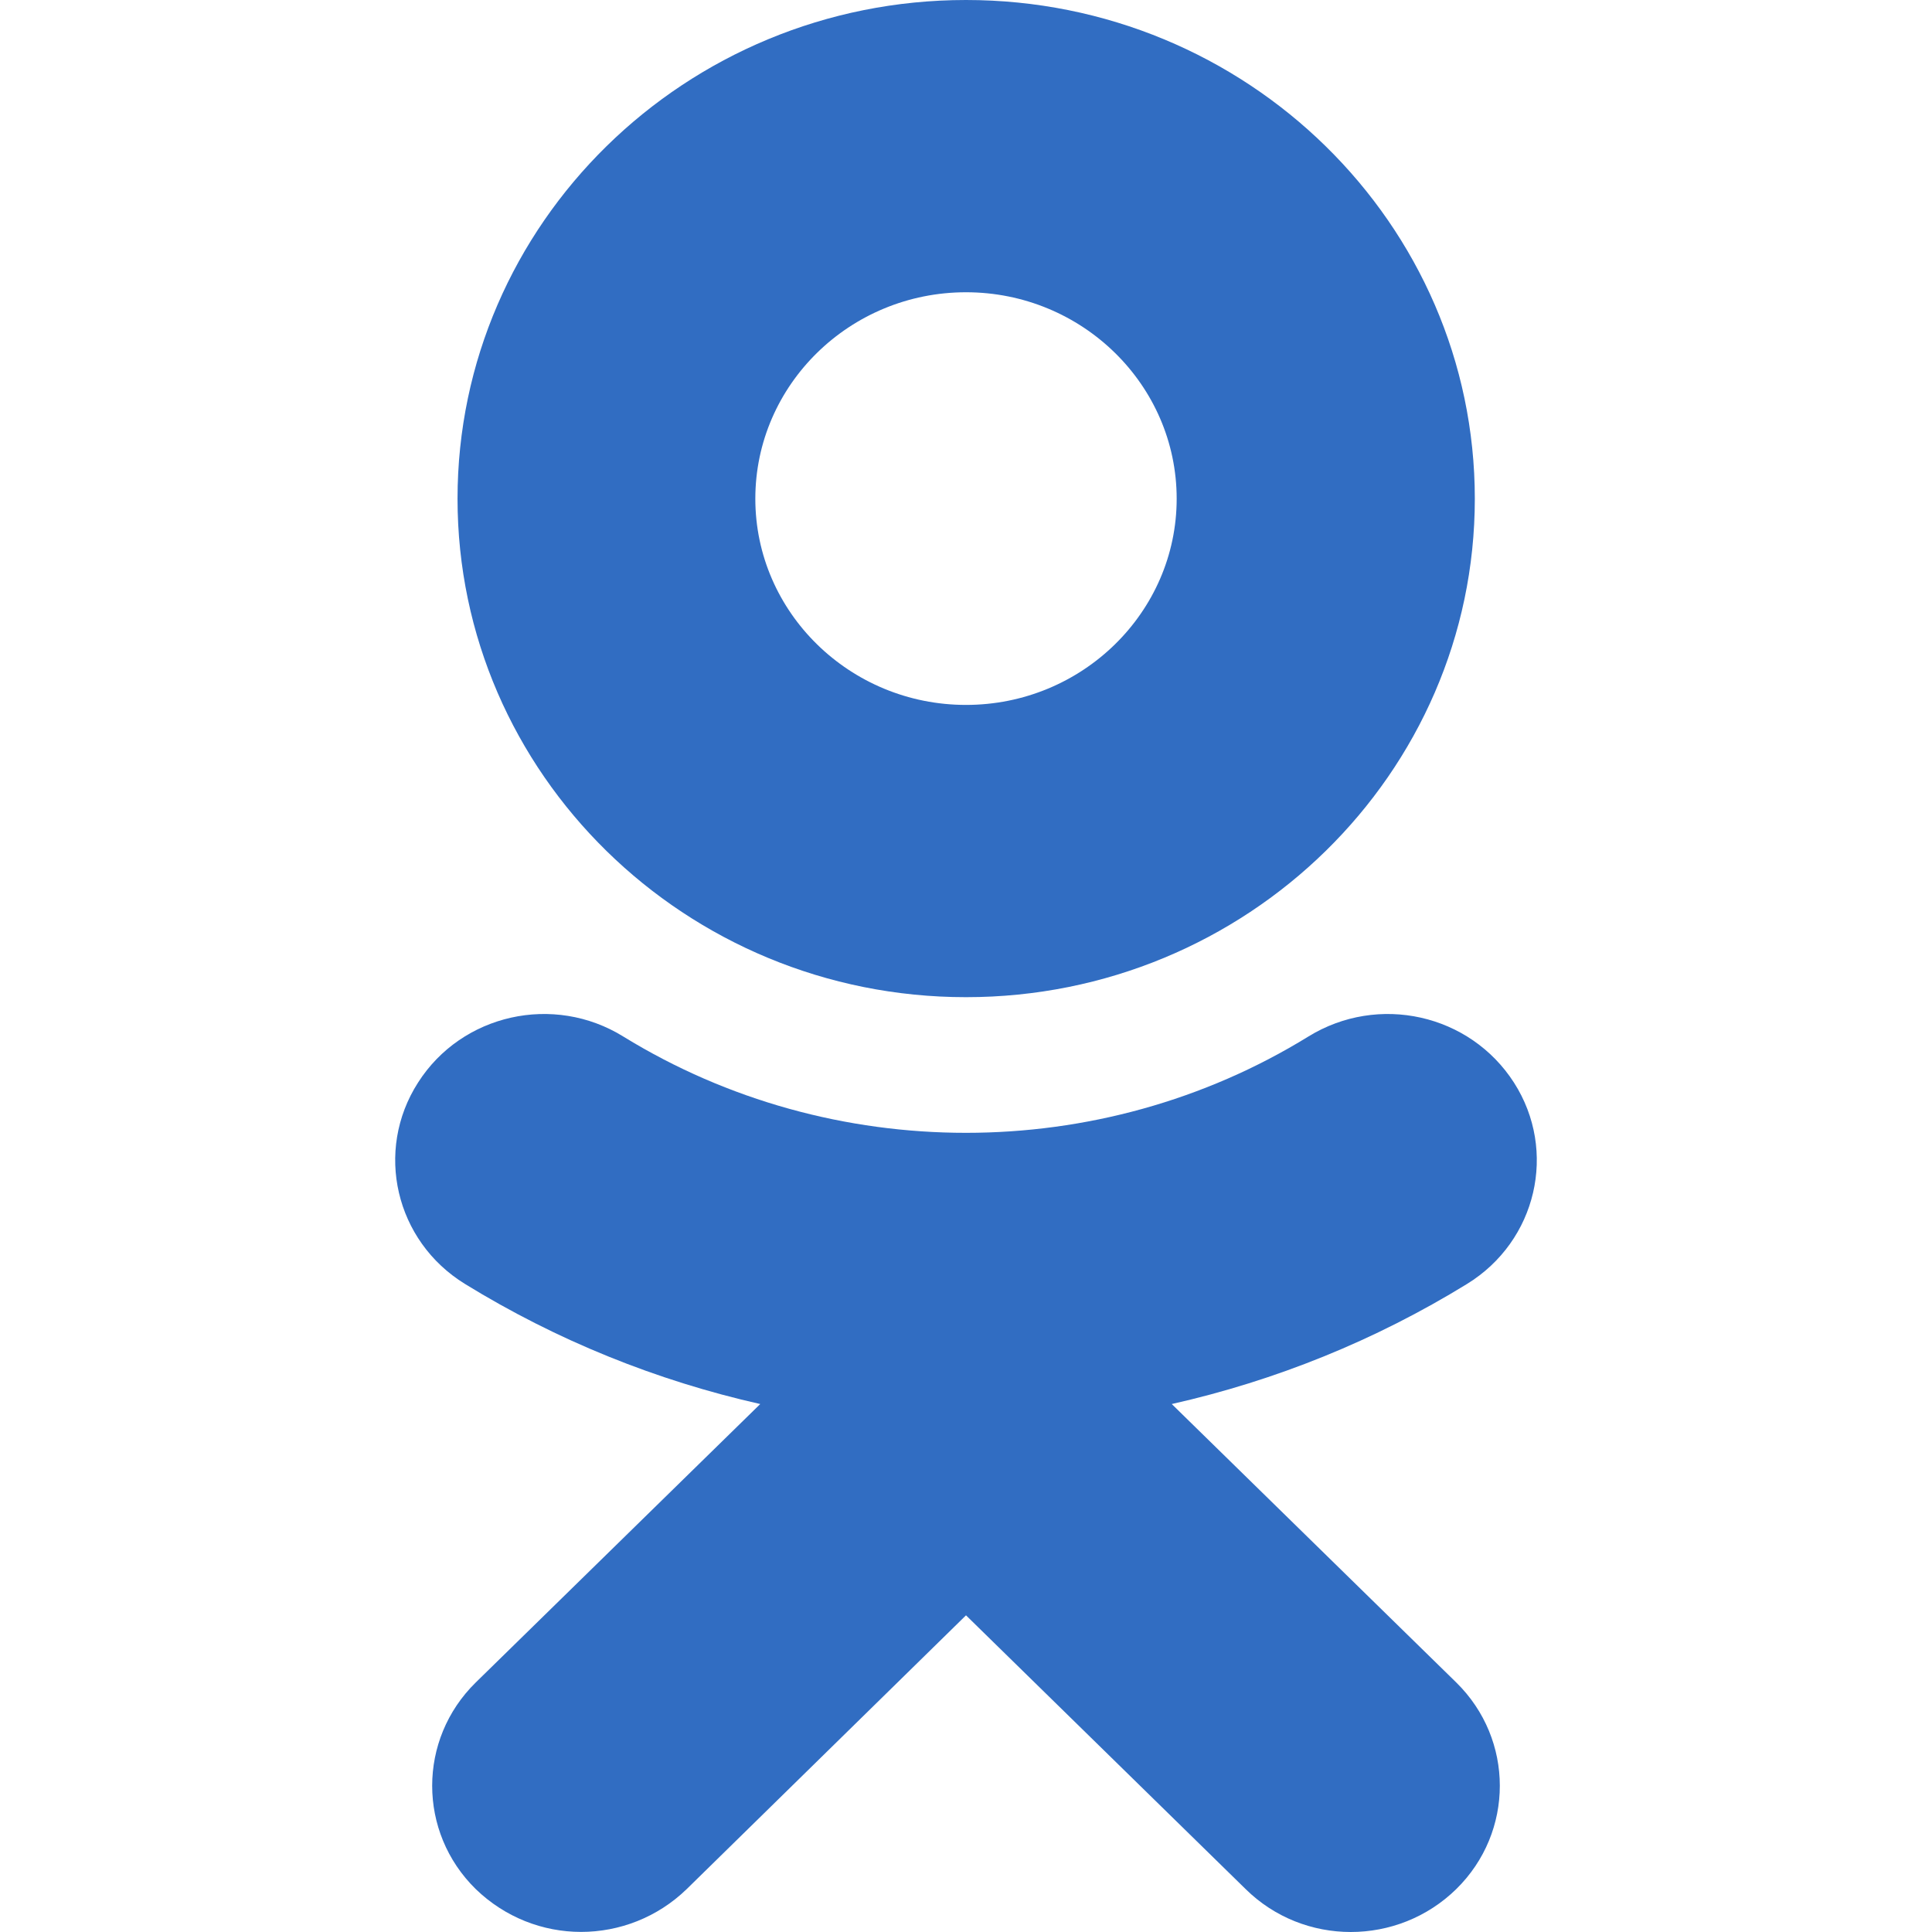
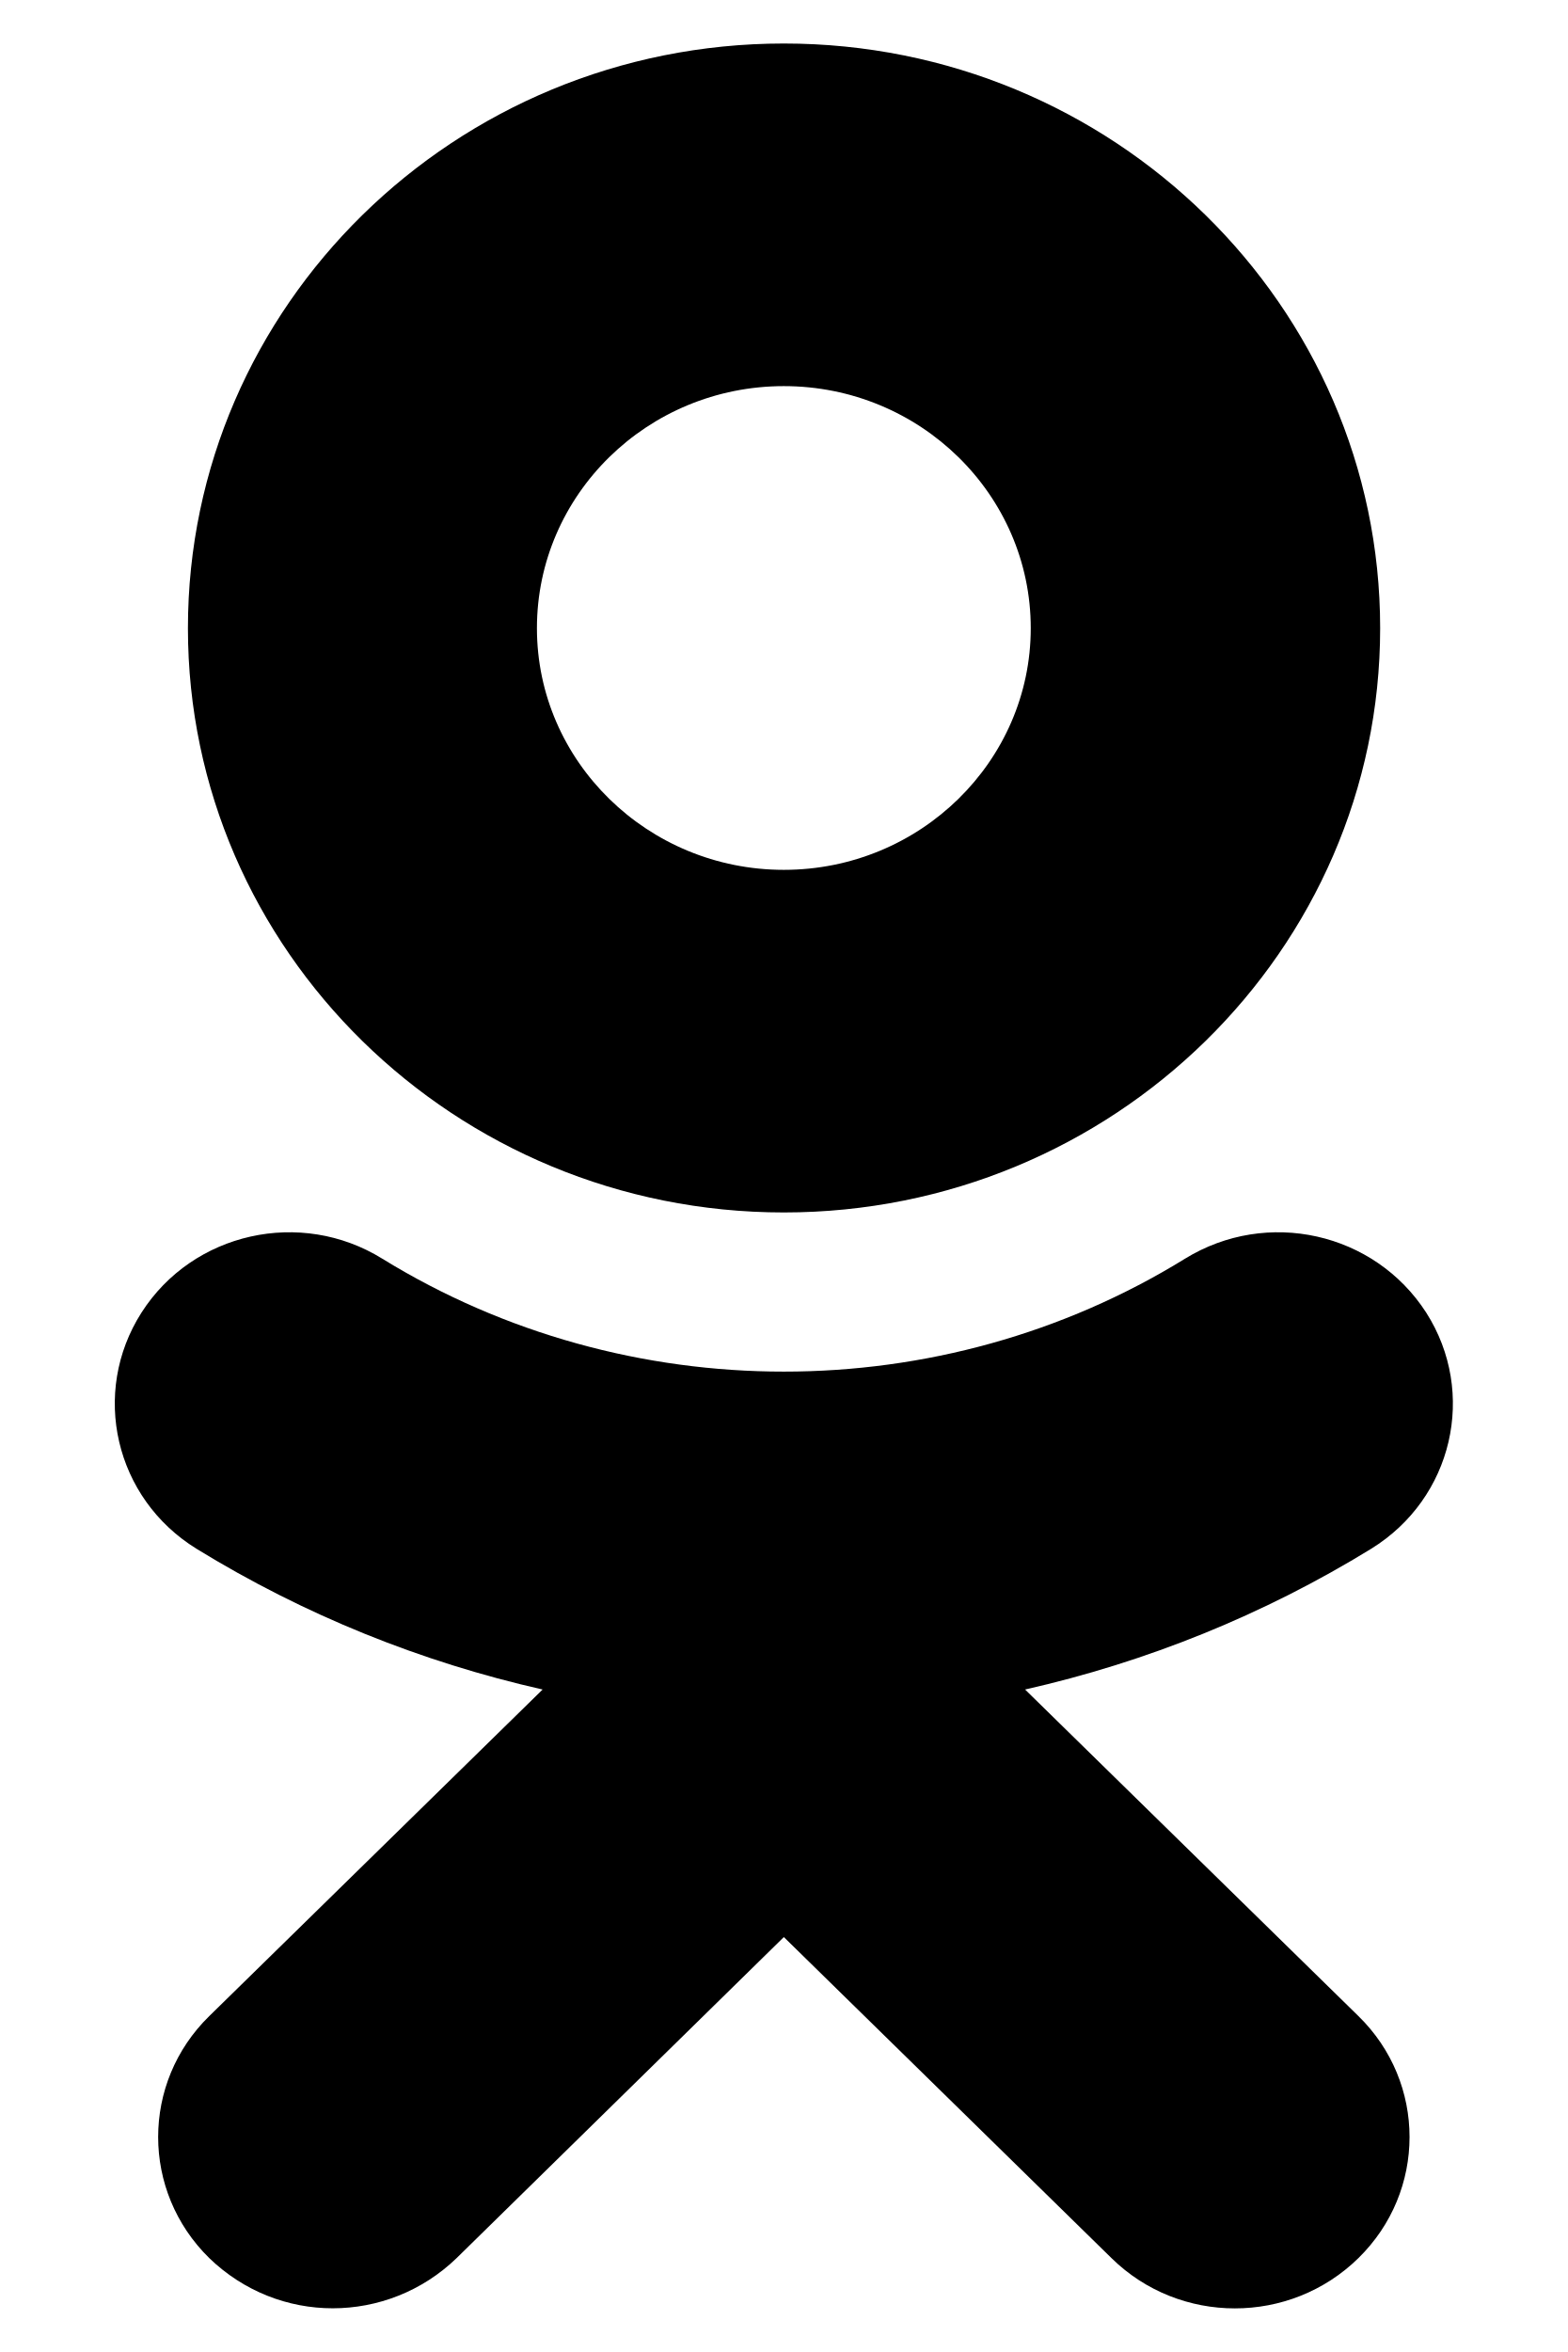
- <svg xmlns="http://www.w3.org/2000/svg" width="22" height="22" viewBox="0 0 22 22" fill="none">
-   <path d="M11 3.328C12.323 3.328 13.399 4.383 13.399 5.679C13.399 6.972 12.323 8.027 11 8.027C9.677 8.027 8.601 6.972 8.601 5.679C8.601 4.383 9.677 3.328 11 3.328ZM11 11.355C14.196 11.355 16.794 8.808 16.794 5.679C16.794 2.547 14.196 0 11 0C7.804 0 5.21 2.547 5.21 5.679C5.21 8.808 7.804 11.355 11 11.355ZM13.343 15.988C14.523 15.722 15.658 15.265 16.706 14.62C17.499 14.132 17.738 13.105 17.24 12.328C16.738 11.546 15.694 11.312 14.897 11.804C12.526 13.265 9.474 13.265 7.099 11.804C6.306 11.312 5.258 11.546 4.76 12.328C4.262 13.105 4.501 14.132 5.294 14.62C6.342 15.265 7.478 15.722 8.657 15.988L5.417 19.159C4.756 19.808 4.756 20.862 5.417 21.511C5.752 21.835 6.183 21.999 6.617 21.999C7.051 21.999 7.486 21.835 7.82 21.511L11 18.394L14.184 21.511C14.845 22.163 15.917 22.163 16.583 21.511C17.244 20.862 17.244 19.808 16.583 19.159L13.343 15.988Z" fill="#316DC2" />
+ <svg xmlns="http://www.w3.org/2000/svg" width="8" height="12" viewBox="0 0 8 12" fill="currentColor">
+   <path d="M4 1.97C4.695 1.97 5.26 2.524 5.26 3.205C5.26 3.884 4.695 4.438 4 4.438C3.305 4.438 2.74 3.884 2.74 3.205C2.74 2.524 3.305 1.97 4 1.97ZM4 6.186C5.679 6.186 7.043 4.849 7.043 3.205C7.043 1.56 5.679 0.222 4 0.222C2.321 0.222 0.959 1.56 0.959 3.205C0.959 4.849 2.321 6.186 4 6.186ZM5.231 8.62C5.85 8.48 6.447 8.24 6.997 7.902C7.414 7.645 7.539 7.106 7.278 6.697C7.014 6.287 6.466 6.164 6.047 6.422C4.802 7.19 3.199 7.19 1.951 6.422C1.535 6.164 0.984 6.287 0.722 6.697C0.461 7.106 0.586 7.645 1.003 7.902C1.553 8.24 2.15 8.48 2.769 8.62L1.068 10.286C0.72 10.626 0.72 11.18 1.068 11.521C1.244 11.691 1.47 11.777 1.698 11.777C1.926 11.777 2.154 11.691 2.33 11.521L4 9.883L5.672 11.521C6.02 11.863 6.583 11.863 6.932 11.521C7.28 11.18 7.28 10.626 6.932 10.286L5.231 8.62Z" />
</svg>
